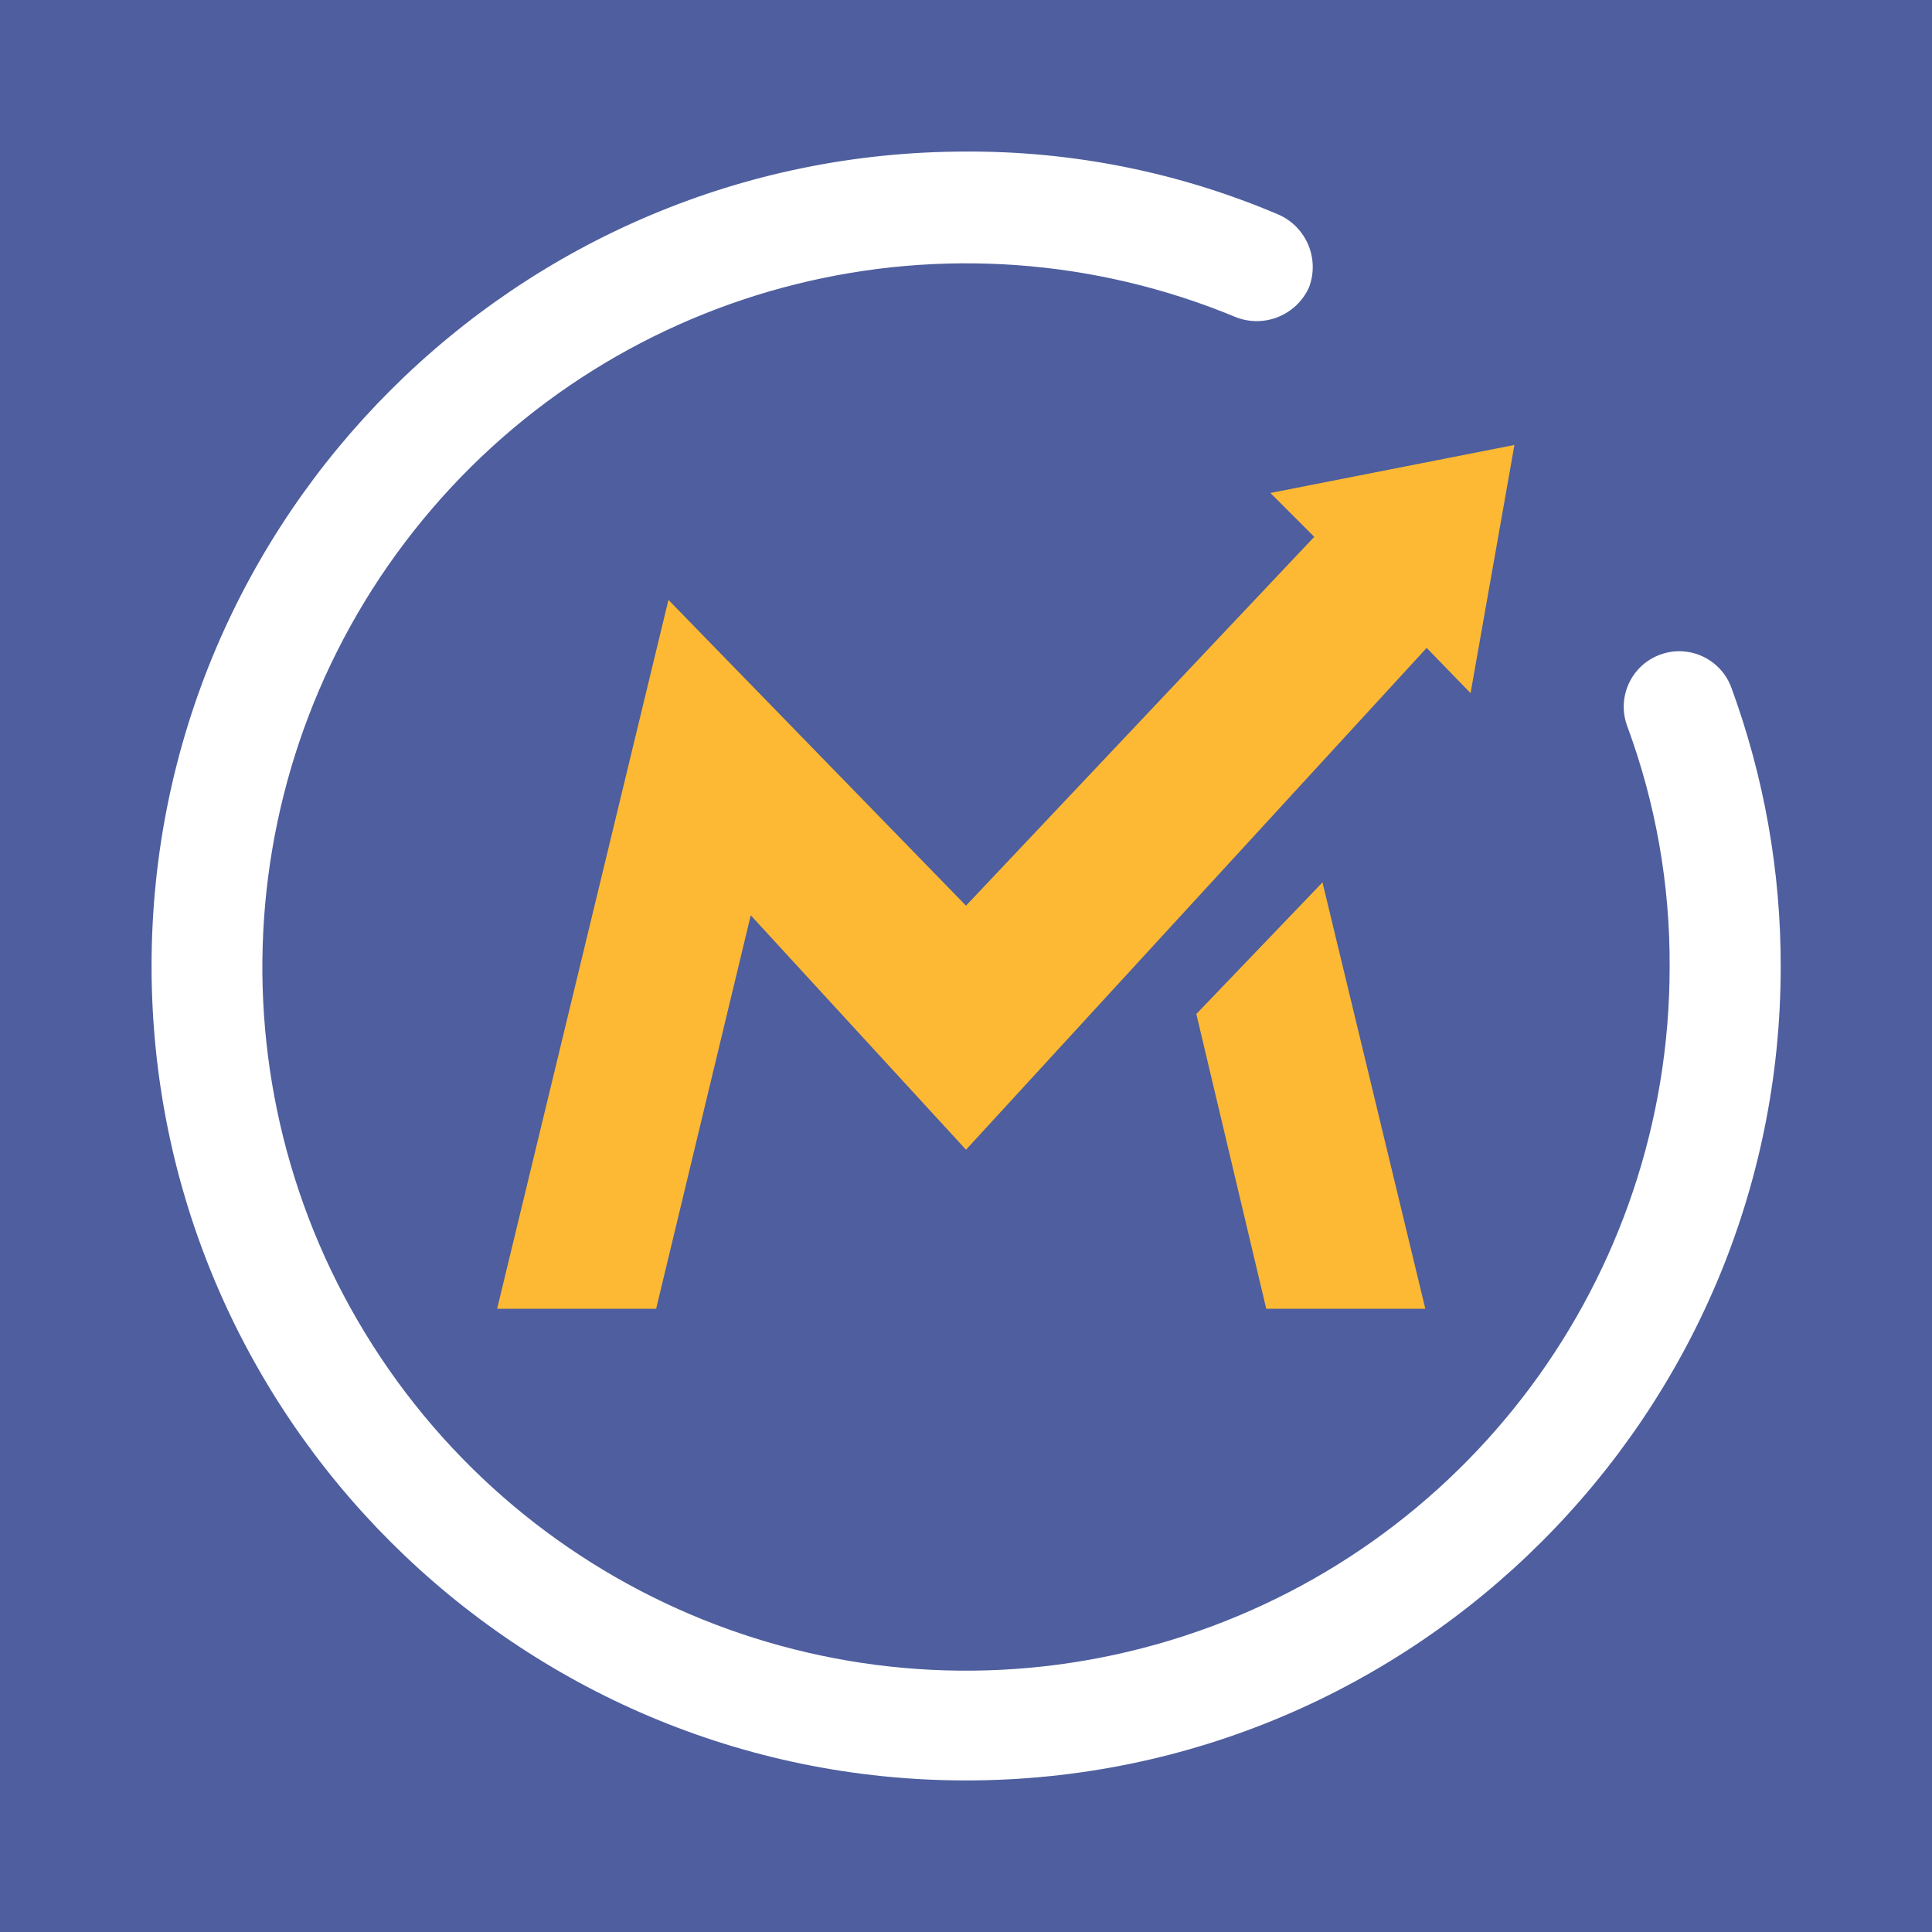
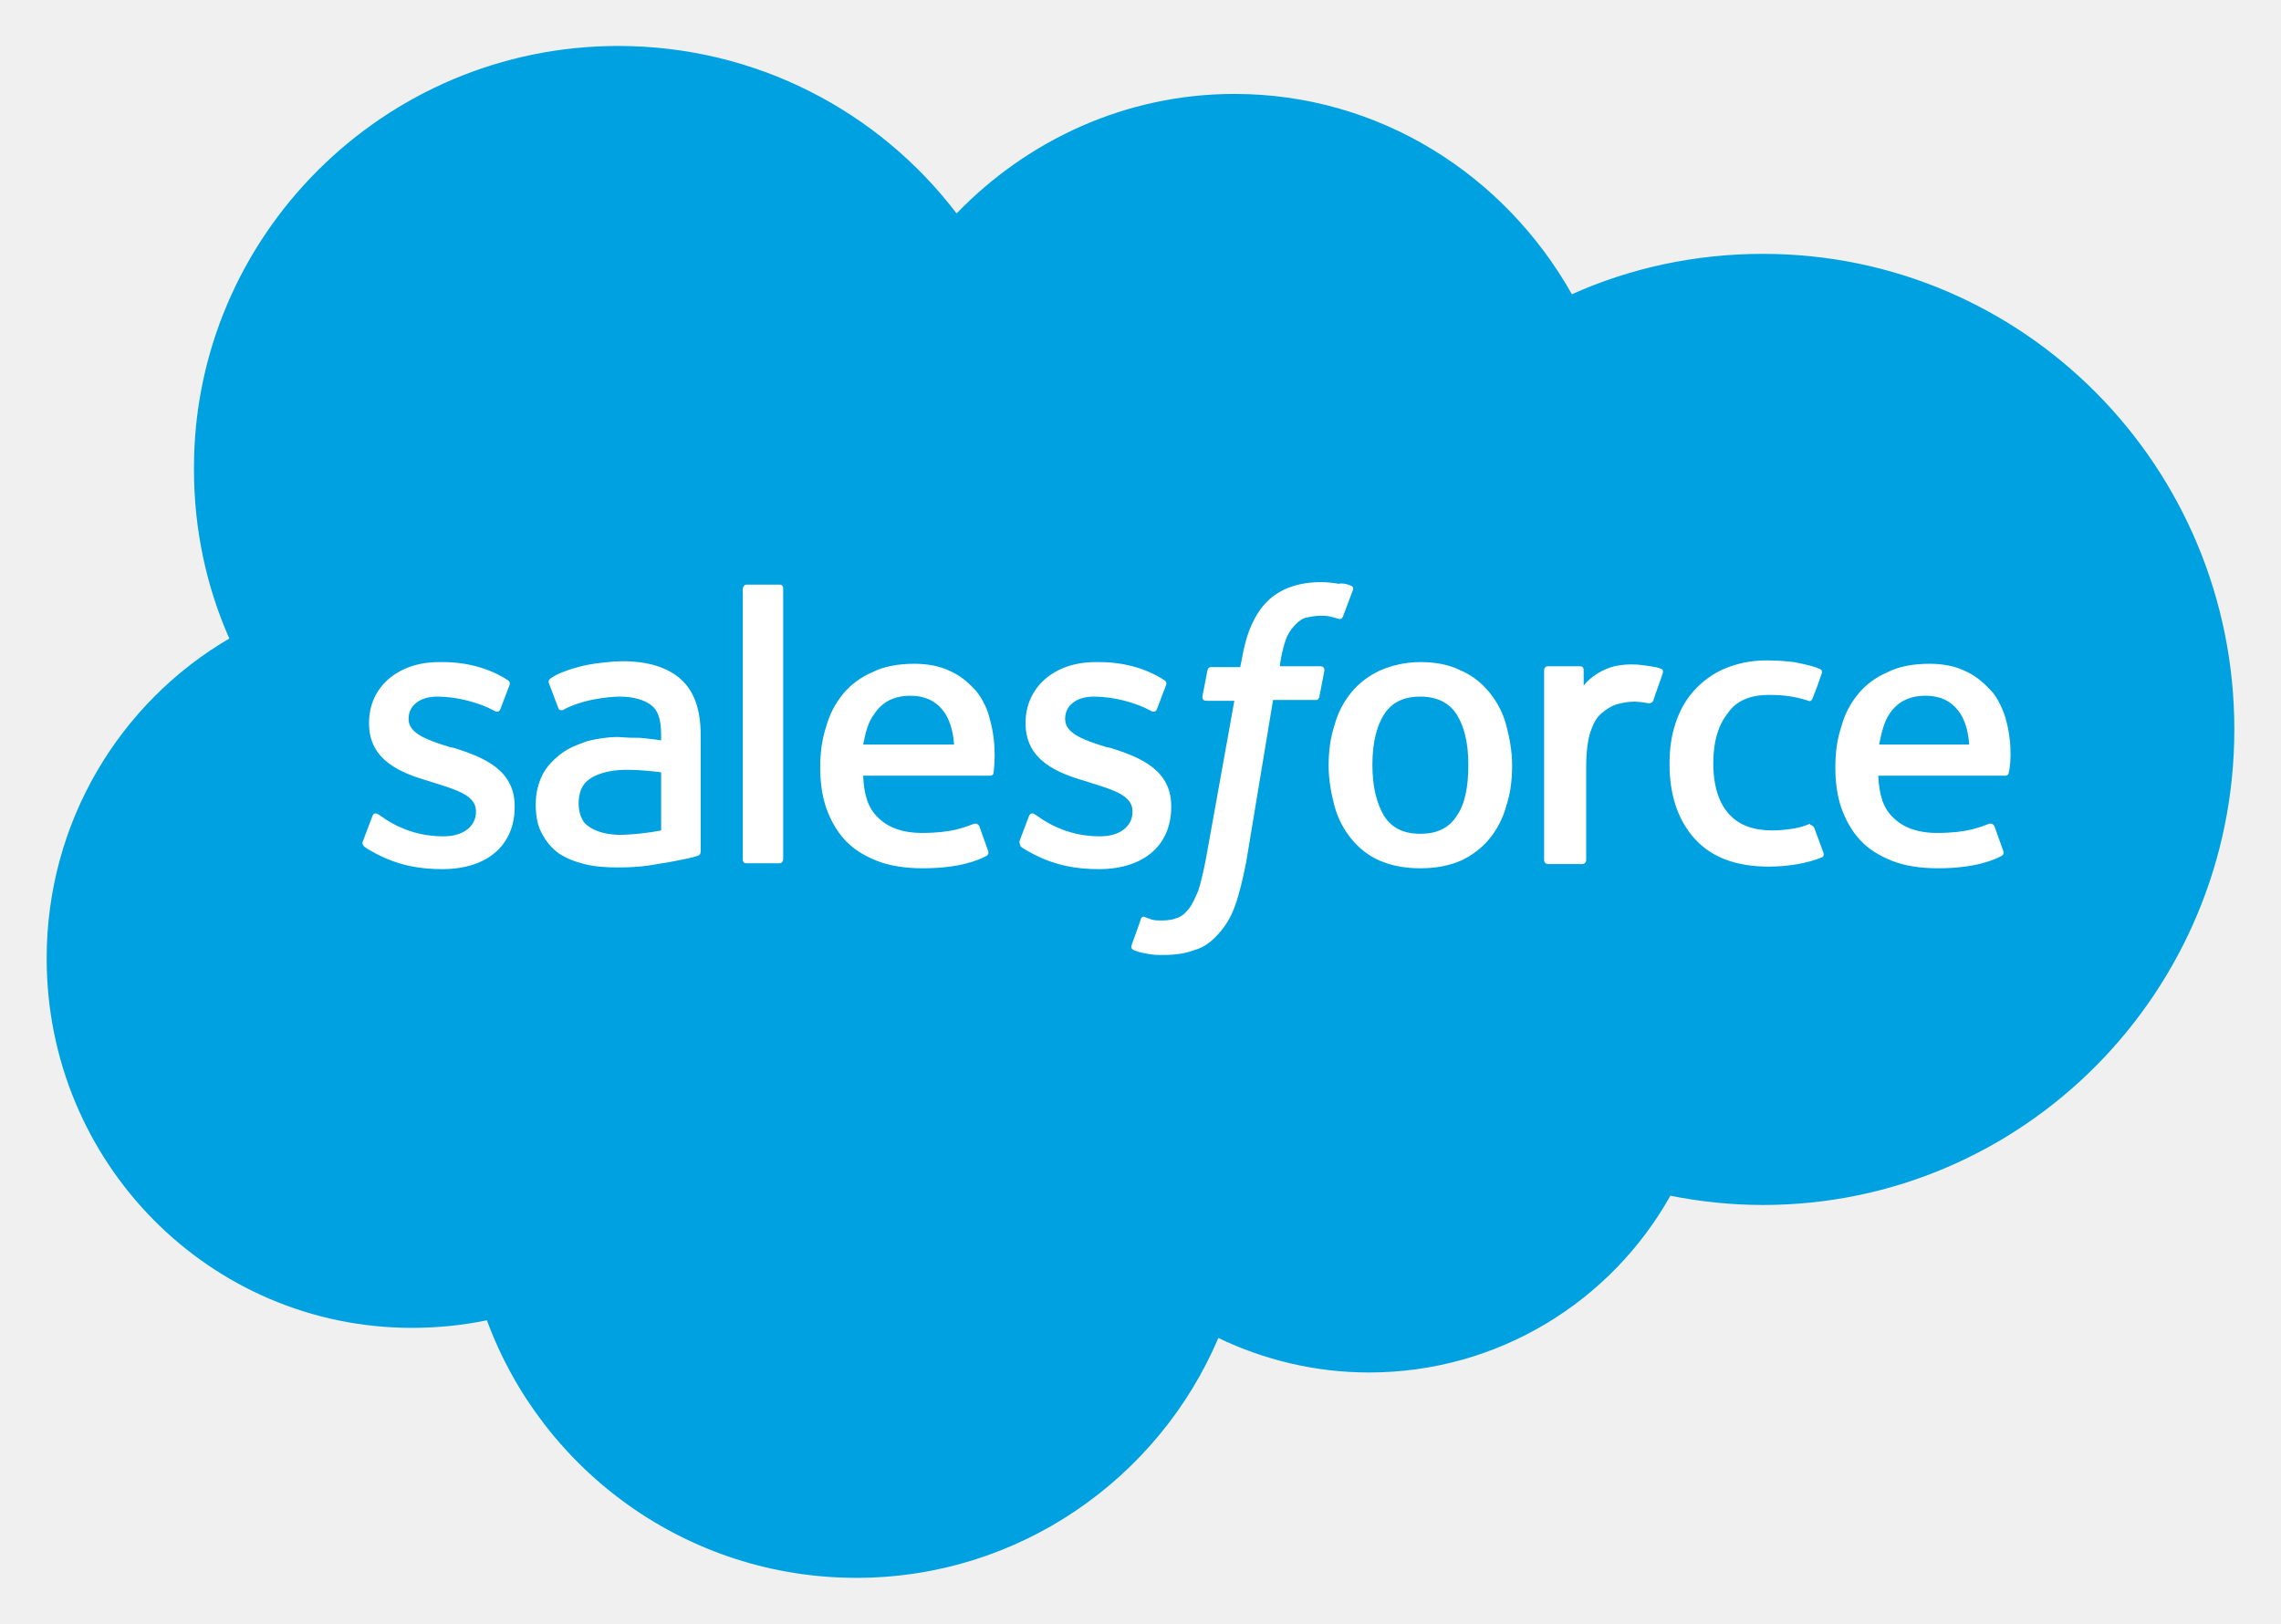
- <svg xmlns="http://www.w3.org/2000/svg" viewBox="0 0 349.78 349.78">
+ <svg xmlns="http://www.w3.org/2000/svg" width="1024" height="729" version="1.1" viewBox="-5.46 -5.46 270.82 192.92">
  <defs>
-     <style>.mautic-a{fill:#ffffff;}.mautic-b{fill:#4e5e9e;}.mautic-c{fill:#fdb933;}</style>
+     <style>.audience-studio-1{fill:#00a1e0;}.audience-studio-2{fill:#ffffff;}</style>
  </defs>
-   <rect class="mautic-a" width="349.78" height="349.78" />
-   <path class="mautic-b" d="M0,0V349.78H349.78V0ZM174.89,322.34c-81.17,0-147.45-66-147.45-147.45S93.72,27.44,174.89,27.44a142.5,142.5,0,0,1,56.6,11.42A10.37,10.37,0,0,1,237,52a10.38,10.38,0,0,1-13.16,5.46,127.39,127.39,0,1,0,78.44,117.66,123.7,123.7,0,0,0-7.69-43.69,10,10,0,1,1,18.86-6.95,146,146,0,0,1,8.94,50.64C322.34,256.06,256.31,322.34,174.89,322.34Z" />
-   <polygon class="mautic-c" points="239.43 159.75 216.59 183.58 229.25 236.95 258.05 236.95 239.43 159.75" />
-   <polygon class="mautic-c" points="230 89.25 237.94 97.19 174.89 163.97 121.02 108.61 90 236.95 118.79 236.95 135.92 165.71 174.89 208.15 258.29 117.3 266.24 125.49 274.18 80.56 230 89.25" />
+   <path d="m 108.1,19.9 c 8.4,-8.7 20.1,-14.2 33,-14.2 17.2,0 32.1,9.6 40.1,23.8 6.9,-3.1 14.6,-4.8 22.7,-4.8 31,0 56,25.3 56,56.5 0,31.2 -25.1,56.5 -56,56.5 -3.8,0 -7.5,-0.4 -11,-1.1 -7,12.5 -20.4,21 -35.8,21 -6.4,0 -12.5,-1.5 -17.9,-4.1 -7.1,16.7 -23.7,28.5 -43,28.5 -20.1,0 -37.3,-12.7 -43.9,-30.6 -2.9,0.6 -5.9,0.9 -8.9,0.9 C 19.4,152.3 0,132.7 0,108.4 0,92.2 8.7,78 21.7,70.4 19,64.3 17.5,57.5 17.5,50.3 17.4,22.6 40.1,0 67.9,0 c 16.4,0 31,7.8 40.2,19.9" class="audience-studio-1" />
+   <path d="m 37.6,94.4 1.1,-2.9 c 0.2,-0.5 0.5,-0.3 0.7,-0.2 0.3,0.2 0.5,0.3 0.9,0.6 3.1,2 6,2 6.9,2 2.3,0 3.8,-1.2 3.8,-2.9 v -0.1 c 0,-1.8 -2.2,-2.5 -4.8,-3.3 l -0.6,-0.2 c -3.5,-1 -7.3,-2.5 -7.3,-6.9 v -0.1 c 0,-4.2 3.4,-7.2 8.3,-7.2 h 0.5 c 2.9,0 5.6,0.8 7.6,2.1 0.2,0.1 0.4,0.3 0.3,0.6 -0.1,0.3 -1,2.6 -1.1,2.9 -0.2,0.5 -0.7,0.2 -0.7,0.2 -1.8,-1 -4.5,-1.7 -6.8,-1.7 -2.1,0 -3.4,1.1 -3.4,2.6 V 80 c 0,1.7 2.3,2.5 4.9,3.3 l 0.5,0.1 c 3.5,1.1 7.2,2.6 7.2,6.9 v 0.1 c 0,4.6 -3.3,7.4 -8.6,7.4 -2.6,0 -5.1,-0.4 -7.8,-1.8 -0.5,-0.3 -1,-0.5 -1.5,-0.9 -0.1,-0.2 -0.3,-0.3 -0.1,-0.7 z m 78,0 1.1,-2.9 c 0.2,-0.5 0.6,-0.3 0.7,-0.2 0.3,0.2 0.5,0.3 0.9,0.6 3.1,2 6,2 6.9,2 2.3,0 3.8,-1.2 3.8,-2.9 v -0.1 c 0,-1.8 -2.2,-2.5 -4.8,-3.3 l -0.6,-0.2 c -3.5,-1 -7.3,-2.5 -7.3,-6.9 v -0.1 c 0,-4.2 3.4,-7.2 8.3,-7.2 h 0.5 c 2.9,0 5.6,0.8 7.6,2.1 0.2,0.1 0.4,0.3 0.3,0.6 -0.1,0.3 -1,2.6 -1.1,2.9 -0.2,0.5 -0.7,0.2 -0.7,0.2 -1.8,-1 -4.5,-1.7 -6.8,-1.7 -2.1,0 -3.4,1.1 -3.4,2.6 V 80 c 0,1.7 2.3,2.5 4.9,3.3 l 0.5,0.1 c 3.5,1.1 7.2,2.6 7.2,6.9 v 0.1 c 0,4.6 -3.3,7.4 -8.6,7.4 -2.6,0 -5.1,-0.4 -7.8,-1.8 -0.5,-0.3 -1,-0.5 -1.5,-0.9 0,-0.2 -0.2,-0.3 -0.1,-0.7 z m 57.8,-13.7 c 0.4,1.5 0.7,3.1 0.7,4.8 0,1.7 -0.2,3.3 -0.7,4.8 -0.4,1.5 -1.1,2.8 -2,3.9 -0.9,1.1 -2.1,2 -3.4,2.6 -1.4,0.6 -3,0.9 -4.8,0.9 -1.8,0 -3.4,-0.3 -4.8,-0.9 -1.4,-0.6 -2.5,-1.5 -3.4,-2.6 -0.9,-1.1 -1.6,-2.4 -2,-3.9 -0.4,-1.5 -0.7,-3.1 -0.7,-4.8 0,-1.7 0.2,-3.3 0.7,-4.8 0.4,-1.5 1.1,-2.8 2,-3.9 0.9,-1.1 2.1,-2 3.4,-2.6 1.4,-0.6 3,-1 4.8,-1 1.8,0 3.4,0.3 4.8,1 1.4,0.6 2.5,1.5 3.4,2.6 0.9,1.1 1.6,2.4 2,3.9 z m -4.5,4.7 c 0,-2.6 -0.5,-4.6 -1.4,-6 -0.9,-1.4 -2.4,-2.1 -4.3,-2.1 -2,0 -3.4,0.7 -4.3,2.1 -0.9,1.4 -1.4,3.4 -1.4,6 0,2.6 0.5,4.6 1.4,6.1 0.9,1.4 2.3,2.1 4.3,2.1 2,0 3.4,-0.7 4.3,-2.1 1,-1.4 1.4,-3.5 1.4,-6.1 z m 41.1,7.5 1.1,3 c 0.1,0.4 -0.2,0.5 -0.2,0.5 -1.7,0.7 -4,1.1 -6.3,1.1 -3.9,0 -6.8,-1.1 -8.8,-3.3 -2,-2.2 -3,-5.2 -3,-8.9 0,-1.7 0.2,-3.3 0.7,-4.8 0.5,-1.5 1.2,-2.8 2.2,-3.9 1,-1.1 2.2,-2 3.6,-2.6 1.4,-0.6 3.1,-1 5,-1 1.3,0 2.4,0.1 3.3,0.2 1,0.2 2.4,0.5 3,0.8 0.1,0 0.4,0.2 0.3,0.5 -0.4,1.2 -0.7,2 -1.1,3 -0.2,0.5 -0.5,0.3 -0.5,0.3 -1.5,-0.5 -2.9,-0.7 -4.7,-0.7 -2.2,0 -3.9,0.7 -4.9,2.2 -1.1,1.4 -1.7,3.3 -1.7,5.9 0,2.8 0.7,4.8 1.9,6.1 1.2,1.3 2.9,1.9 5.1,1.9 0.9,0 1.7,-0.1 2.4,-0.2 0.7,-0.1 1.4,-0.3 2.1,-0.6 -0.1,0.2 0.3,0.1 0.5,0.5 z m 22.7,-13.1 c 1,3.4 0.5,6.3 0.4,6.5 0,0.4 -0.4,0.4 -0.4,0.4 h -15.1 c 0.1,2.3 0.6,3.9 1.8,5 1.1,1.1 2.8,1.8 5.2,1.8 3.6,0 5.1,-0.7 6.2,-1.1 0,0 0.4,-0.1 0.6,0.3 l 1,2.8 c 0.2,0.5 0,0.6 -0.1,0.7 -0.9,0.5 -3.2,1.5 -7.6,1.5 -2.1,0 -4,-0.3 -5.5,-0.9 -1.5,-0.6 -2.8,-1.4 -3.8,-2.5 -1,-1.1 -1.7,-2.4 -2.2,-3.8 -0.5,-1.5 -0.7,-3.1 -0.7,-4.8 0,-1.7 0.2,-3.3 0.7,-4.8 0.4,-1.5 1.1,-2.8 2,-3.9 0.9,-1.1 2.1,-2 3.5,-2.6 1.4,-0.7 3.1,-1 5,-1 1.6,0 3.1,0.3 4.3,0.9 0.9,0.4 1.9,1.1 2.9,2.2 0.5,0.4 1.4,1.9 1.8,3.3 z m -15,3.2 h 10.7 c -0.1,-1.4 -0.4,-2.6 -1,-3.6 -0.9,-1.4 -2.2,-2.2 -4.2,-2.2 -2,0 -3.4,0.8 -4.3,2.2 -0.6,0.9 -0.9,2.1 -1.2,3.6 z M 112,79.8 c 1,3.4 0.5,6.3 0.5,6.5 0,0.4 -0.4,0.4 -0.4,0.4 H 97 c 0.1,2.3 0.6,3.9 1.8,5 1.1,1.1 2.8,1.8 5.2,1.8 3.6,0 5.1,-0.7 6.2,-1.1 0,0 0.4,-0.1 0.6,0.3 l 1,2.8 c 0.2,0.5 0,0.6 -0.1,0.7 -0.9,0.5 -3.2,1.5 -7.6,1.5 -2.1,0 -4,-0.3 -5.5,-0.9 -1.5,-0.6 -2.8,-1.4 -3.8,-2.5 -1,-1.1 -1.7,-2.4 -2.2,-3.8 -0.5,-1.5 -0.7,-3.1 -0.7,-4.8 0,-1.7 0.2,-3.3 0.7,-4.8 0.4,-1.5 1.1,-2.8 2,-3.9 0.9,-1.1 2.1,-2 3.5,-2.6 1.4,-0.7 3.1,-1 5,-1 1.6,0 3.1,0.3 4.3,0.9 0.9,0.4 1.9,1.1 2.9,2.2 0.4,0.4 1.4,1.9 1.7,3.3 z M 97,83 h 10.8 c -0.1,-1.4 -0.4,-2.6 -1,-3.6 -0.9,-1.4 -2.2,-2.2 -4.2,-2.2 -2,0 -3.4,0.8 -4.3,2.2 -0.7,0.9 -1,2.1 -1.3,3.6 z M 70.5,82.2 c 0,0 1.2,0.1 2.5,0.3 v -0.6 c 0,-2 -0.4,-3 -1.2,-3.6 -0.8,-0.6 -2.1,-1 -3.7,-1 0,0 -3.7,0 -6.6,1.5 -0.1,0.1 -0.2,0.1 -0.2,0.1 0,0 -0.4,0.1 -0.5,-0.2 l -1.1,-2.9 c -0.2,-0.4 0.1,-0.6 0.1,-0.6 1.4,-1.1 4.6,-1.7 4.6,-1.7 1.1,-0.2 2.9,-0.4 4,-0.4 3,0 5.3,0.7 6.9,2.1 1.6,1.4 2.4,3.6 2.4,6.7 v 13.8 c 0,0 0,0.4 -0.3,0.5 0,0 -0.6,0.2 -1.1,0.3 -0.5,0.1 -2.3,0.5 -3.8,0.7 -1.5,0.3 -3,0.4 -4.6,0.4 -1.5,0 -2.8,-0.1 -4,-0.4 -1.2,-0.3 -2.2,-0.7 -3.1,-1.3 -0.8,-0.6 -1.5,-1.4 -2,-2.4 -0.5,-0.9 -0.7,-2.1 -0.7,-3.4 0,-1.3 0.3,-2.5 0.8,-3.5 0.5,-1 1.3,-1.8 2.2,-2.5 0.9,-0.7 2,-1.1 3.1,-1.5 1.2,-0.3 2.4,-0.5 3.7,-0.5 1.2,0.1 2,0.1 2.6,0.1 z m -6,10.6 c 0,0 1.4,1.1 4.4,0.9 2.2,-0.1 4.1,-0.5 4.1,-0.5 v -6.9 c 0,0 -1.9,-0.3 -4.1,-0.3 -3.1,0 -4.4,1.1 -4.4,1.1 -0.9,0.6 -1.3,1.6 -1.3,2.9 0,0.8 0.2,1.5 0.5,2 0.1,0.2 0.2,0.4 0.8,0.8 z M 192,74.5 c -0.1,0.4 -0.9,2.5 -1.1,3.2 -0.1,0.3 -0.3,0.4 -0.6,0.4 0,0 -0.9,-0.2 -1.7,-0.2 -0.5,0 -1.3,0.1 -2,0.3 -0.7,0.2 -1.3,0.6 -1.9,1.1 -0.6,0.5 -1,1.3 -1.3,2.2 -0.3,0.9 -0.5,2.4 -0.5,4 v 11.2 c 0,0.3 -0.2,0.5 -0.5,0.5 h -4 c -0.3,0 -0.5,-0.2 -0.5,-0.5 V 74.2 c 0,-0.3 0.2,-0.5 0.4,-0.5 h 3.9 c 0.3,0 0.4,0.2 0.4,0.5 V 76 c 0.6,-0.8 1.6,-1.5 2.5,-1.9 0.9,-0.4 2,-0.7 3.9,-0.6 1,0.1 2.3,0.3 2.5,0.4 0.4,0.1 0.6,0.2 0.5,0.6 z M 154.9,64.1 c 0.1,0 0.4,0.2 0.3,0.5 l -1.2,3.2 c -0.1,0.2 -0.2,0.4 -0.7,0.2 -0.1,0 -0.3,-0.1 -0.8,-0.2 -0.3,-0.1 -0.8,-0.1 -1.2,-0.1 -0.6,0 -1.1,0.1 -1.6,0.2 -0.5,0.1 -0.9,0.4 -1.3,0.8 -0.4,0.4 -0.8,0.9 -1.1,1.6 -0.6,1.6 -0.8,3.3 -0.8,3.4 h 4.8 c 0.4,0 0.5,0.2 0.5,0.5 l -0.6,3.1 c -0.1,0.5 -0.5,0.4 -0.5,0.4 h -5 L 142.5,97 c -0.4,2 -0.8,3.7 -1.3,5.1 -0.5,1.4 -1.1,2.4 -2,3.4 -0.8,0.9 -1.7,1.6 -2.8,1.9 -1,0.4 -2.3,0.6 -3.7,0.6 -0.7,0 -1.4,0 -2.2,-0.2 -0.6,-0.1 -0.9,-0.2 -1.4,-0.4 -0.2,-0.1 -0.3,-0.3 -0.2,-0.6 0.1,-0.3 1,-2.7 1.1,-3.1 0.2,-0.4 0.5,-0.2 0.5,-0.2 0.3,0.1 0.5,0.2 0.8,0.3 0.4,0.1 0.8,0.1 1.2,0.1 0.7,0 1.3,-0.1 1.8,-0.3 0.6,-0.2 1,-0.6 1.4,-1.1 0.4,-0.5 0.7,-1.2 1.1,-2.1 0.3,-0.9 0.6,-2.2 0.9,-3.7 l 3.4,-18.9 h -3.3 c -0.4,0 -0.5,-0.2 -0.5,-0.5 l 0.6,-3.1 c 0.1,-0.5 0.5,-0.4 0.5,-0.4 h 3.4 l 0.2,-1 c 0.5,-3 1.5,-5.3 3,-6.8 1.5,-1.5 3.7,-2.3 6.4,-2.3 0.8,0 1.5,0.1 2.1,0.2 0.4,-0.1 0.9,0 1.4,0.2 z M 87.5,96.6 c 0,0.3 -0.2,0.5 -0.4,0.5 h -4 c -0.3,0 -0.4,-0.2 -0.4,-0.5 V 64.5 c 0,-0.2 0.2,-0.5 0.4,-0.5 h 4 c 0.3,0 0.4,0.2 0.4,0.5 z" class="audience-studio-2" />
</svg>
